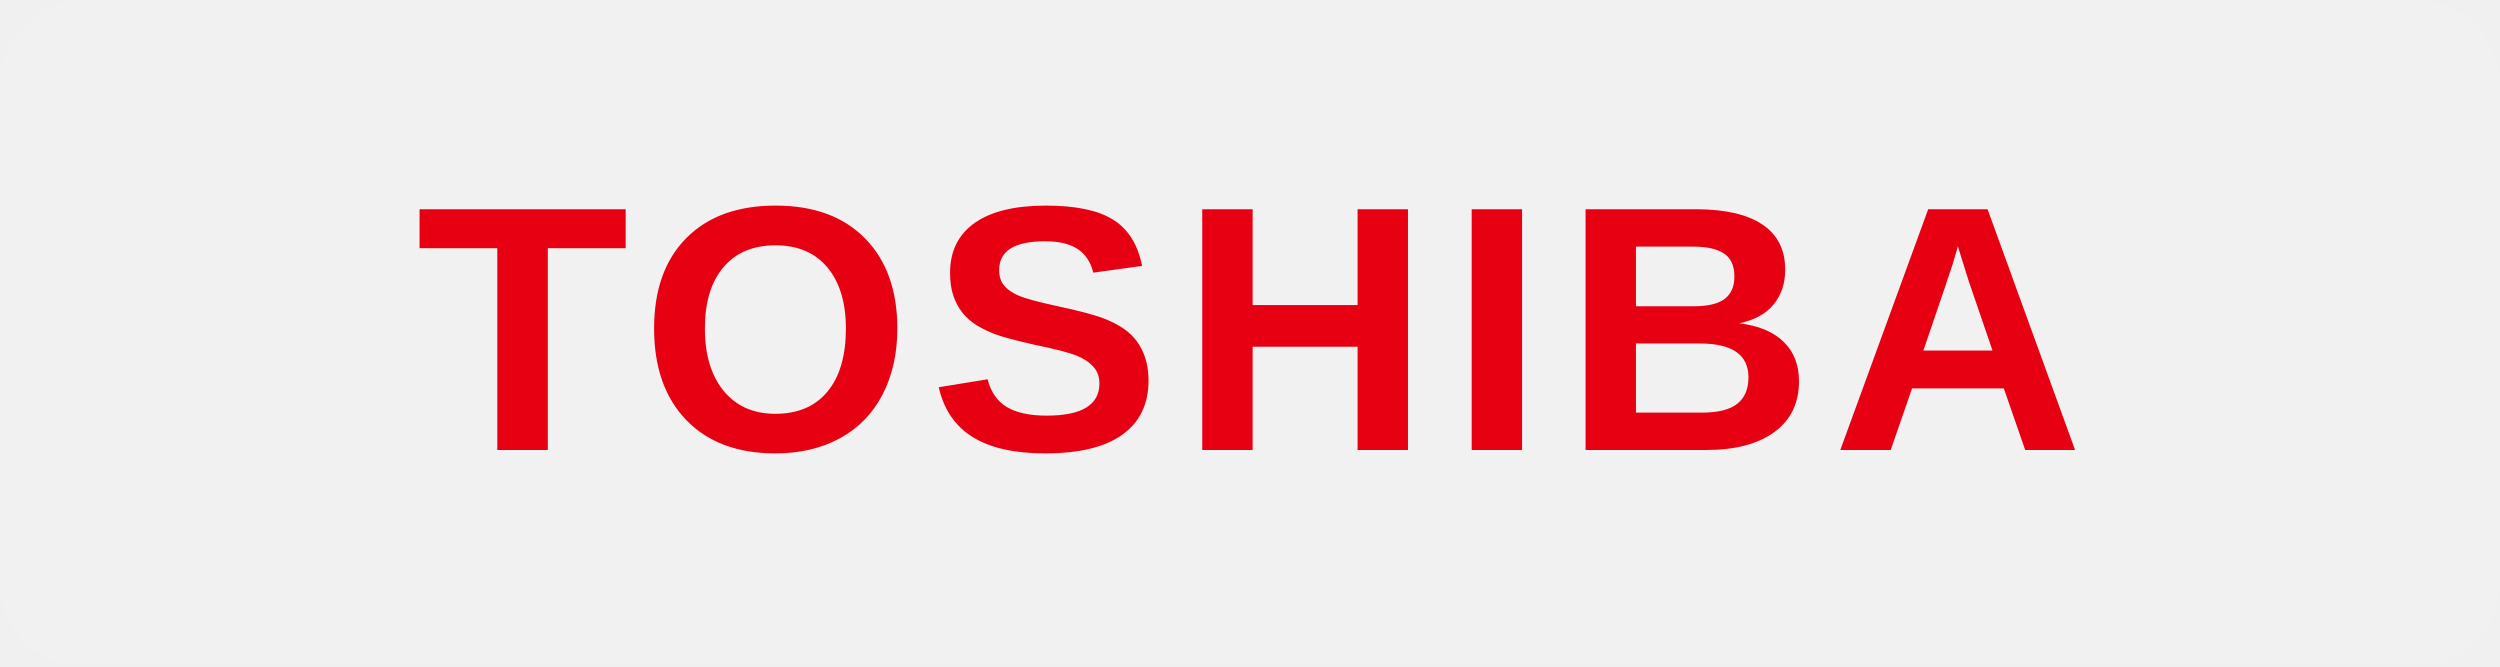
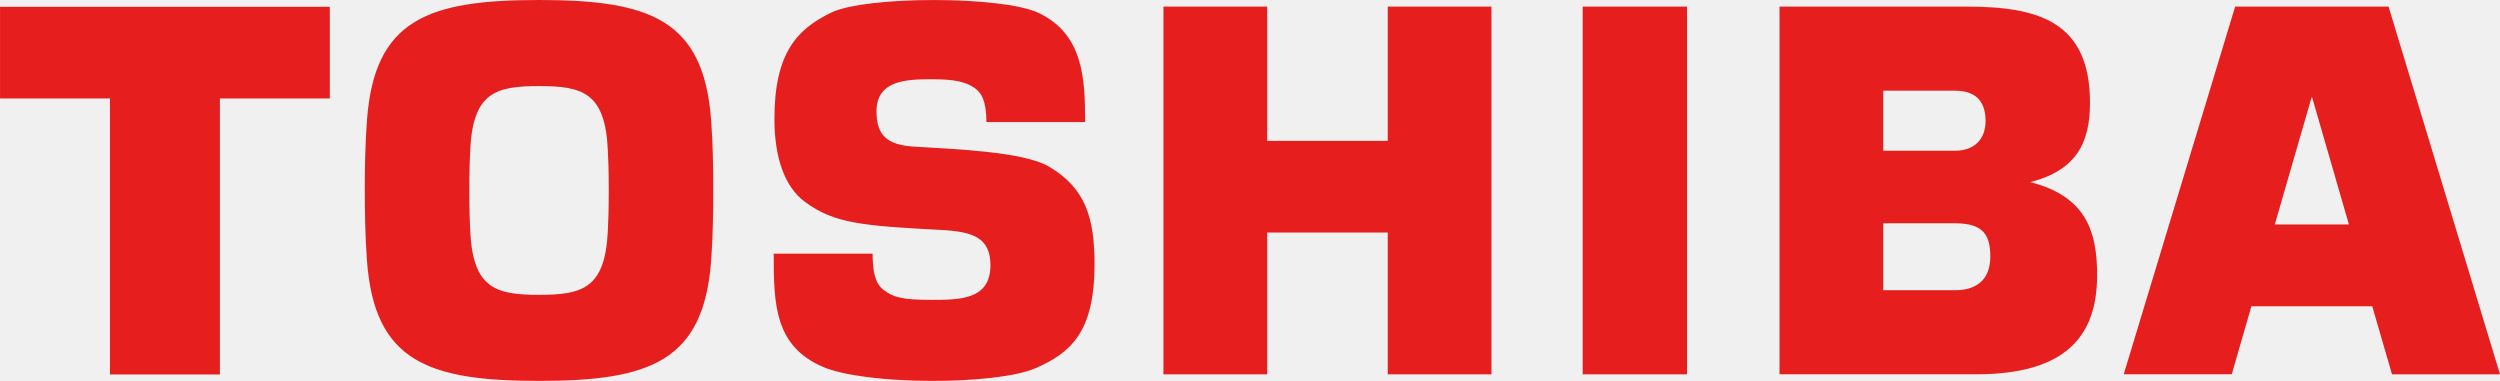
- <svg xmlns="http://www.w3.org/2000/svg" viewBox="0 0 300 80" width="300" height="80">
-   <rect width="300" height="80" rx="10" fill="#ffffff" fill-opacity="0.05" />
-   <text x="50%" y="54" font-family="'Helvetica Neue', Arial, sans-serif" font-weight="900" font-size="42" fill="#E60012" text-anchor="middle" letter-spacing="2">TOSHIBA</text>
+ <svg xmlns="http://www.w3.org/2000/svg" xml:space="preserve" width="800" height="121.89" version="1.0" viewBox="0 0 800 121.893">
+   <path fill="#e61e1e" d="M765.45 119.78H800L764.35 2.12l-49.1-.002-35.65 117.66h34.56l6.3-21.78h38.66l6.33 21.78m-37.51-47.943 11.76-40.651h.2l11.76 40.651h-23.72zM172.48 121.89c35.48 0 52.63-6.25 55.06-38.265.58-7.618.69-15.439.69-22.689.01-7.225-.11-15.054-.69-22.671C225.11 6.24 207.96 0 172.48 0s-52.62 6.24-55.04 38.265c-.59 7.617-.71 15.446-.71 22.671.01 7.25.12 15.071.71 22.689 2.42 32.015 19.56 38.265 55.04 38.265m-22.31-60.954c0-6.461.16-10.28.3-13.114.9-18.161 8.07-20.278 22.01-20.278 13.95 0 21.12 2.117 22.01 20.278.14 2.833.31 6.652.31 13.114 0 6.482-.17 10.308-.31 13.135-.89 18.164-8.06 20.285-22.01 20.285-13.94 0-21.11-2.121-22.01-20.285-.14-2.827-.3-6.653-.3-13.135zM0 2.172v29.331h35.172v88.327h35.185V31.503h35.173V2.172H0M539.85 119.78V2.118h-33.39V119.78h33.39M405.5 45.077V2.118h-33.2V119.78h33.2V74.408h38.58v45.372h33.19V2.118h-33.19v42.959H405.5m244.17 13.206c14.79-3.781 19.13-12.616 19.13-25.386 0-25.859-16.27-30.78-39.4-30.78h-59.95v117.66h62.92c28.97 0 38.71-12.48 38.71-31.675 0-13.383-3.06-25.191-21.41-29.822m-47.03 13.169h23.02c9.3 0 11.24 4.074 11.24 10.7 0 6.632-3.64 10.717-11.24 10.717h-23.02V71.449zm0-42.425h23.02c6.01 0 9.73 2.851 9.73 9.708 0 5.878-3.68 9.496-9.73 9.496h-23.02V29.024zM247.58 81.167h31.65c.03 5.708.76 9.523 3.53 11.63 3.15 2.374 5.97 3.158 15.32 3.158 9 0 18.86 0 18.86-11.085 0-8.742-5.51-10.737-15.68-11.279-25.22-1.336-34.34-2.049-43.73-9.025-6.4-4.757-9.72-14.018-9.72-26.542 0-21.297 7.43-28.768 18.15-33.981 11.06-5.381 54.47-5.381 66.15 0 14.69 6.768 15.12 21.42 15.12 35.011h-31.57c-.06-6.929-1.62-8.886-2.89-10.175-3.28-2.908-7.95-3.522-14.69-3.522-8.16 0-17.6.368-17.6 10.277 0 7.56 3.27 10.72 11.85 11.276 11.79.754 35.02 1.497 43.3 6.383 11.61 6.867 14.62 16.159 14.62 31.319 0 21.908-7.84 28.338-18.75 33.158-12.59 5.56-54.64 5.56-68.31-.43-15.3-6.67-15.61-19.964-15.61-36.173" />
</svg>
